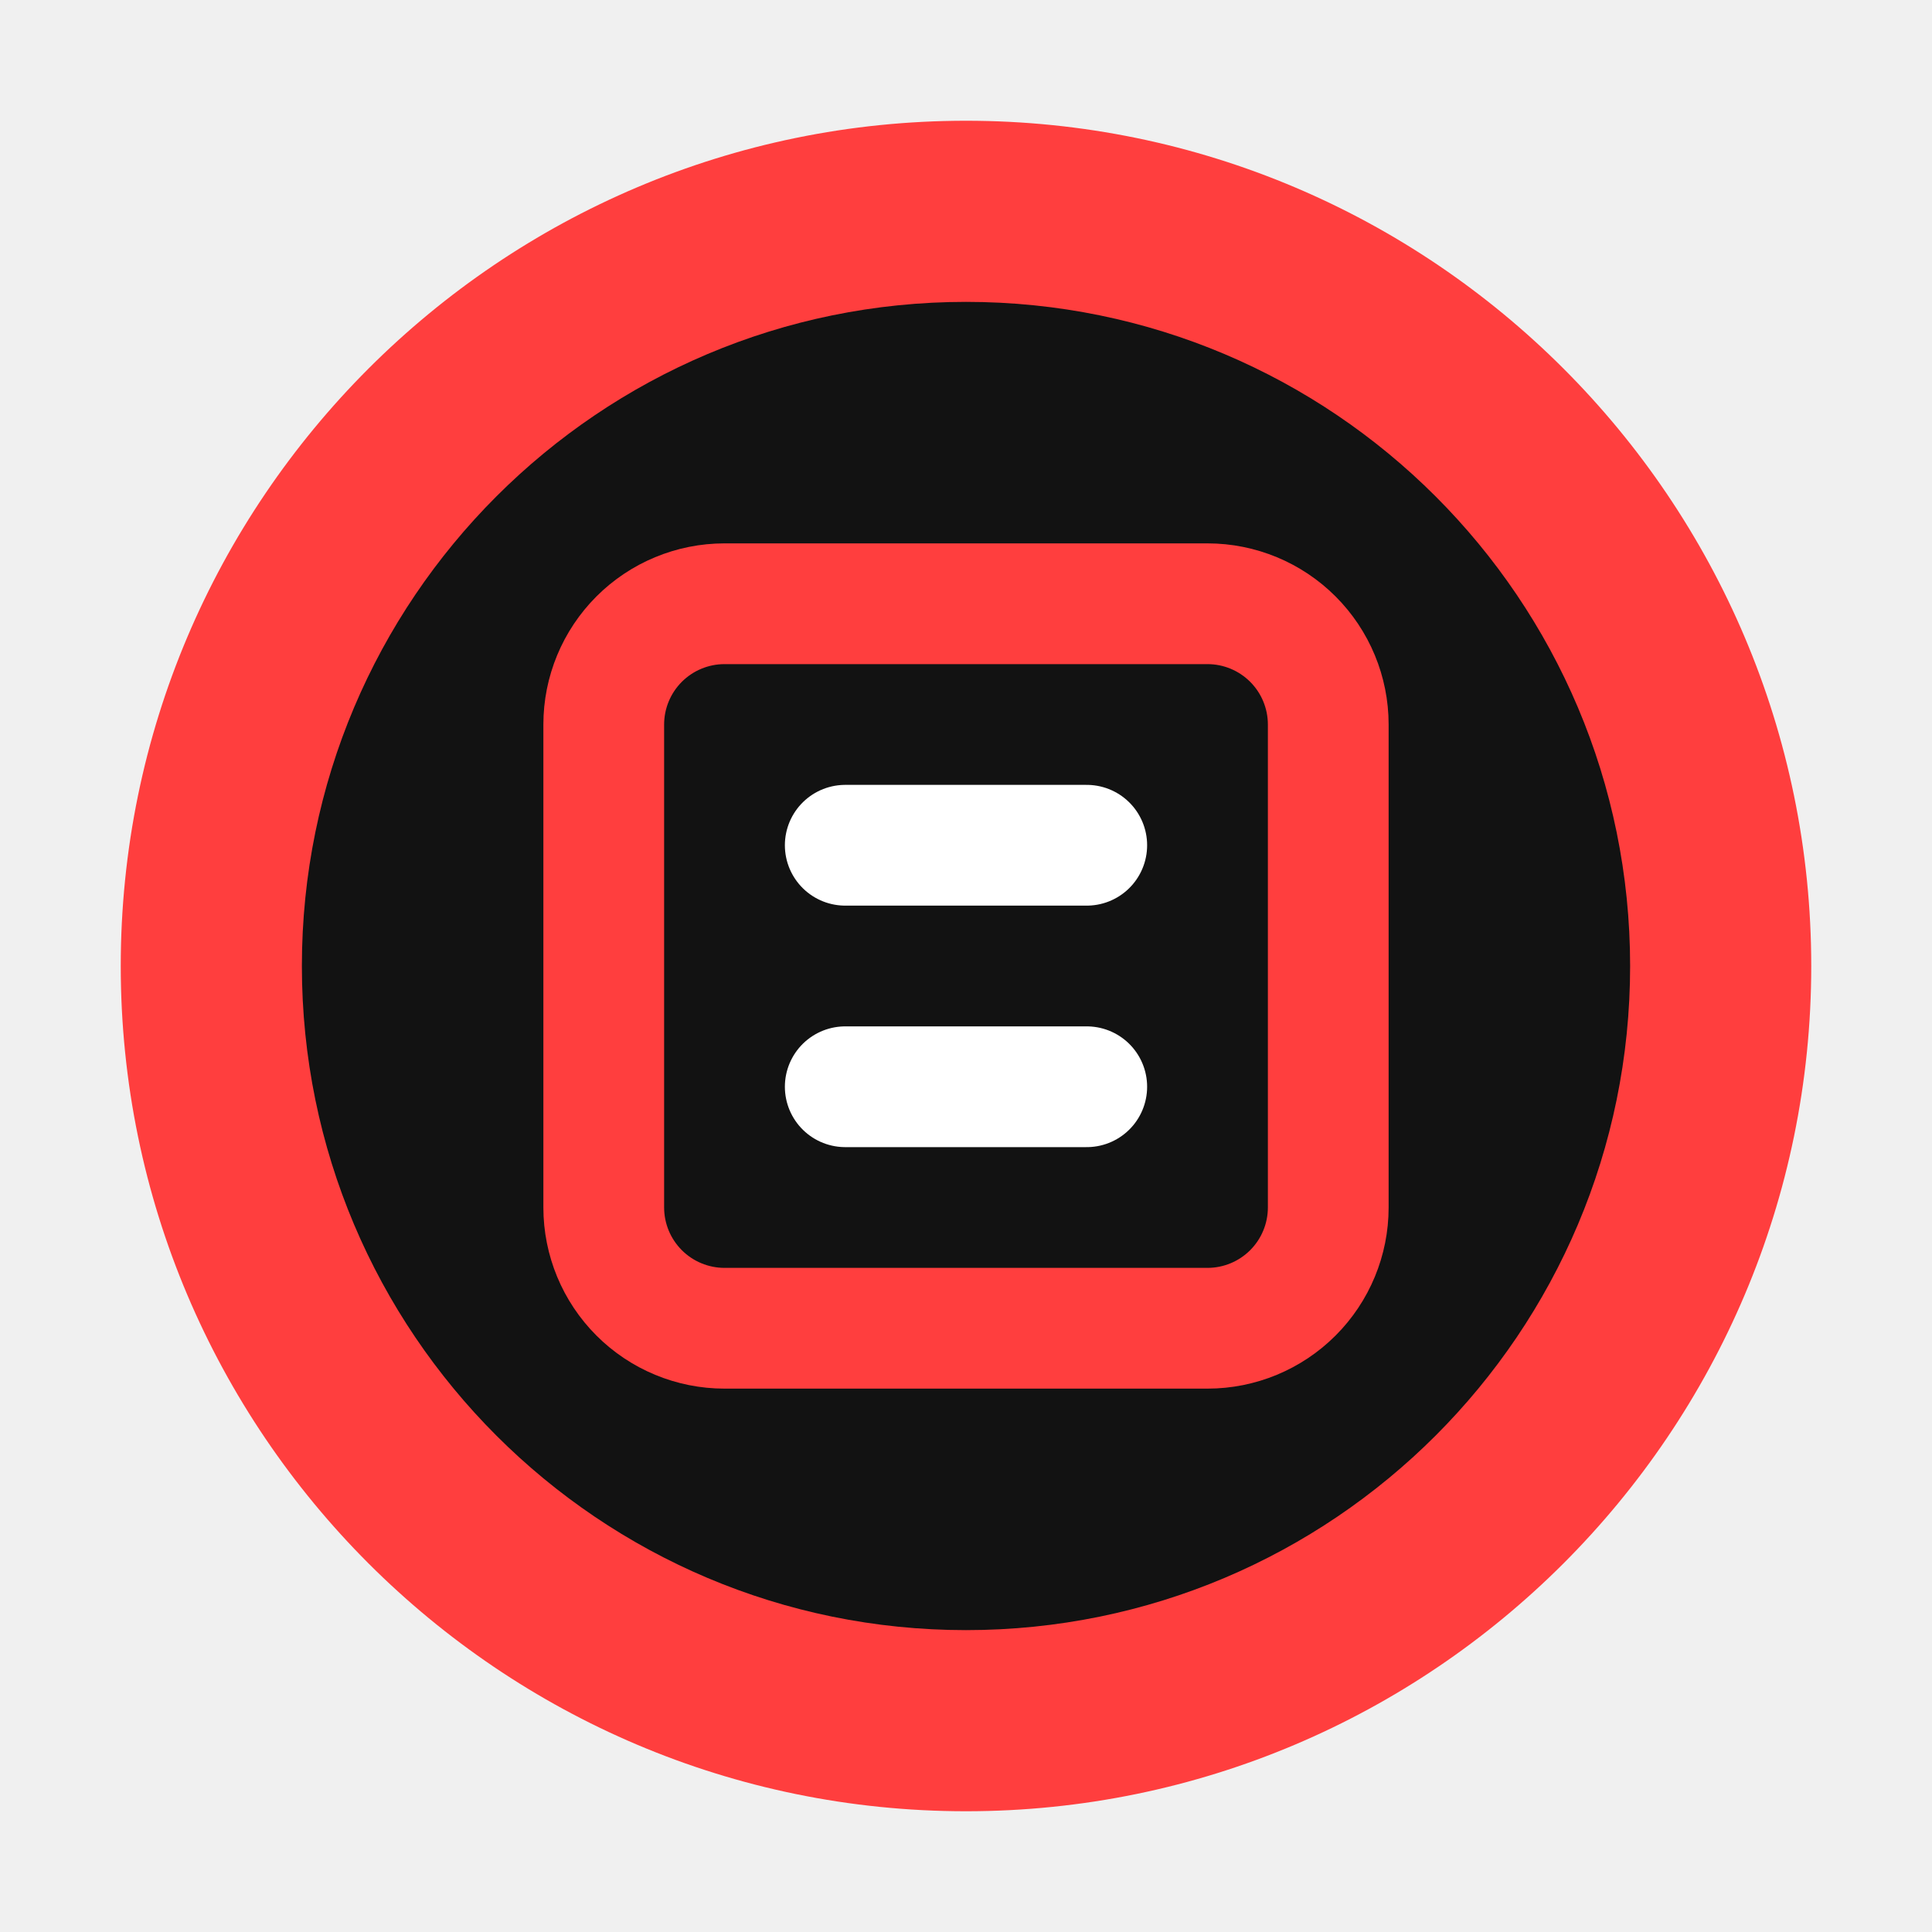
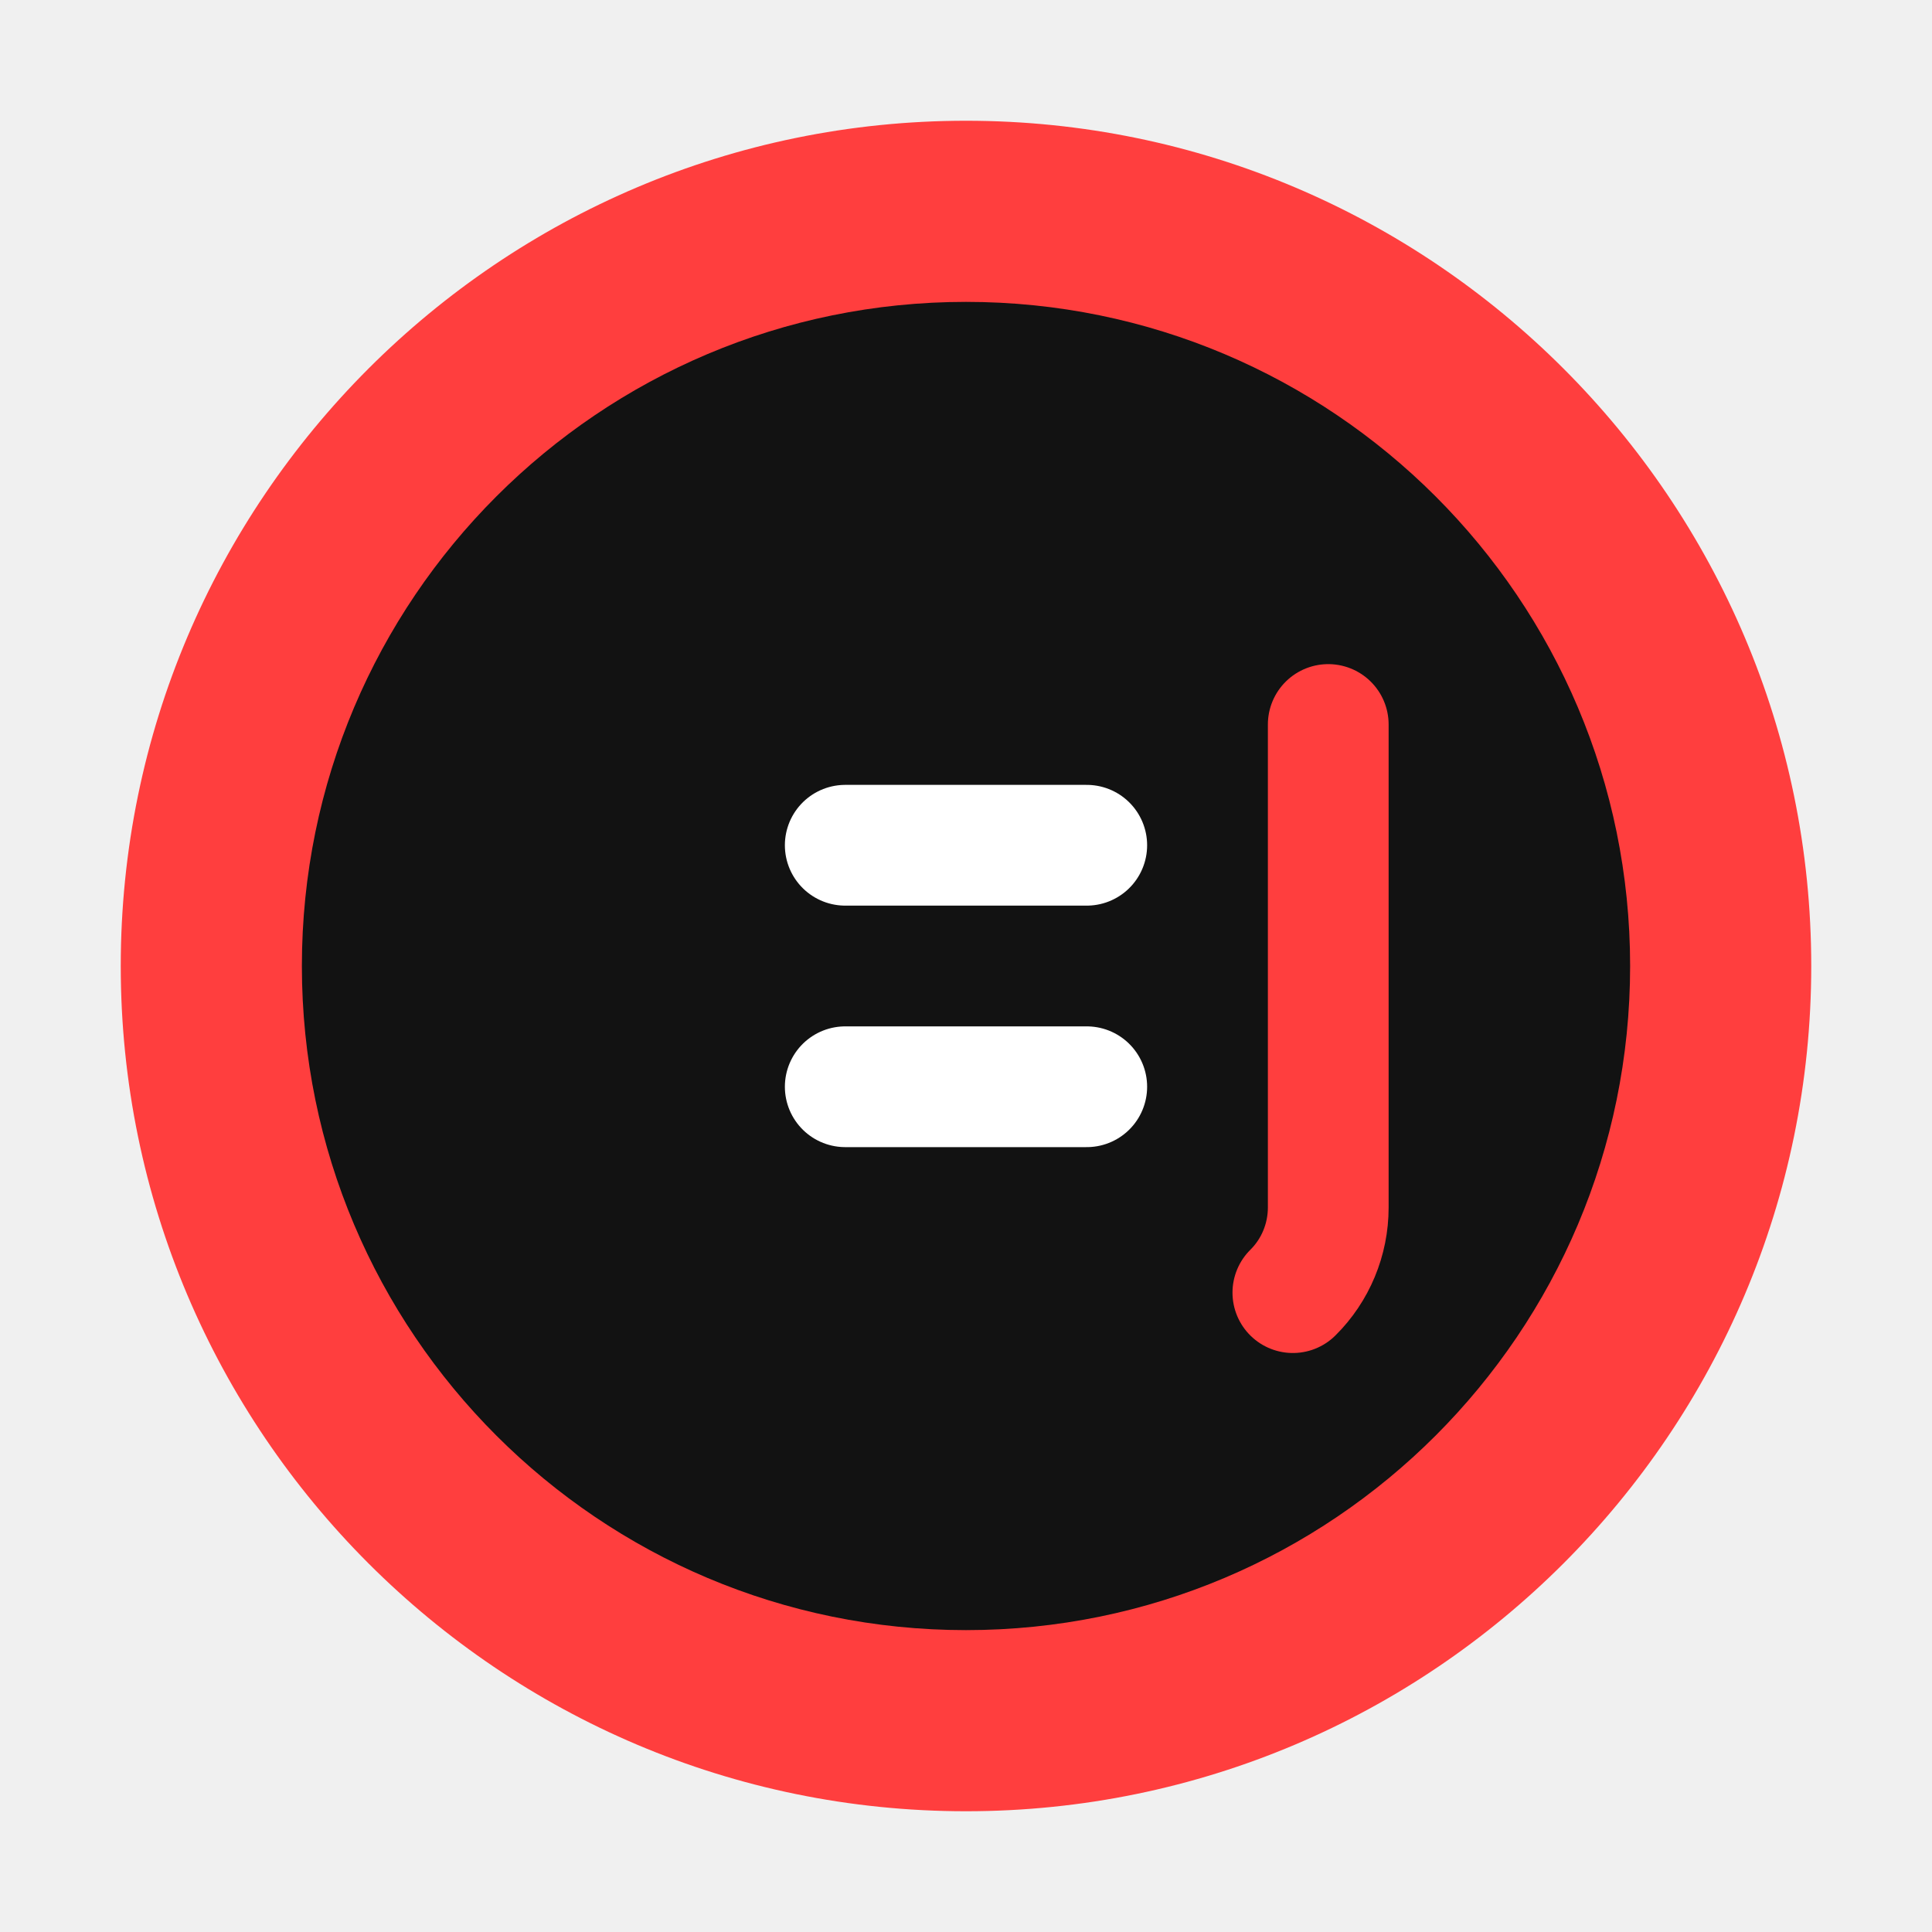
<svg xmlns="http://www.w3.org/2000/svg" width="32" height="32" viewBox="0 0 32 32" fill="none">
  <path d="M16 2C8.278 2 2 8.278 2 16C2 23.722 8.278 30 16 30C23.722 30 30 23.722 30 16C30 8.278 23.722 2 16 2Z" fill="#FF3E3E" />
  <path d="M16 5C9.925 5 5 9.925 5 16C5 22.075 9.925 27 16 27C22.075 27 27 22.075 27 16C27 9.925 22.075 5 16 5Z" fill="#121212" />
-   <path d="M22 12V20C22 20.53 21.789 21.039 21.414 21.414C21.039 21.789 20.53 22 20 22H12C11.47 22 10.961 21.789 10.586 21.414C10.211 21.039 10 20.53 10 20V12C10 11.47 10.211 10.961 10.586 10.586C10.961 10.211 11.47 10 12 10H20C20.53 10 21.039 10.211 21.414 10.586C21.789 10.961 22 11.47 22 12Z" stroke="#FF3E3E" stroke-width="2" stroke-linecap="round" stroke-linejoin="round" />
+   <path d="M22 12V20C22 20.53 21.789 21.039 21.414 21.41s42C21.039 21.789 20.53 22 20 22H12C11.47 22 10.961 21.789 10.586 21.414C10.211 21.039 10 20.53 10 20V12C10 11.47 10.211 10.961 10.586 10.586C10.961 10.211 11.47 10 12 10H20C20.53 10 21.039 10.211 21.414 10.586C21.789 10.961 22 11.47 22 12Z" stroke="#FF3E3E" stroke-width="2" stroke-linecap="round" stroke-linejoin="round" />
  <path d="M14 14H18" stroke="#FFFFFF" stroke-width="2" stroke-linecap="round" stroke-linejoin="round" />
  <path d="M14 18H18" stroke="#FFFFFF" stroke-width="2" stroke-linecap="round" stroke-linejoin="round" />
</svg>
